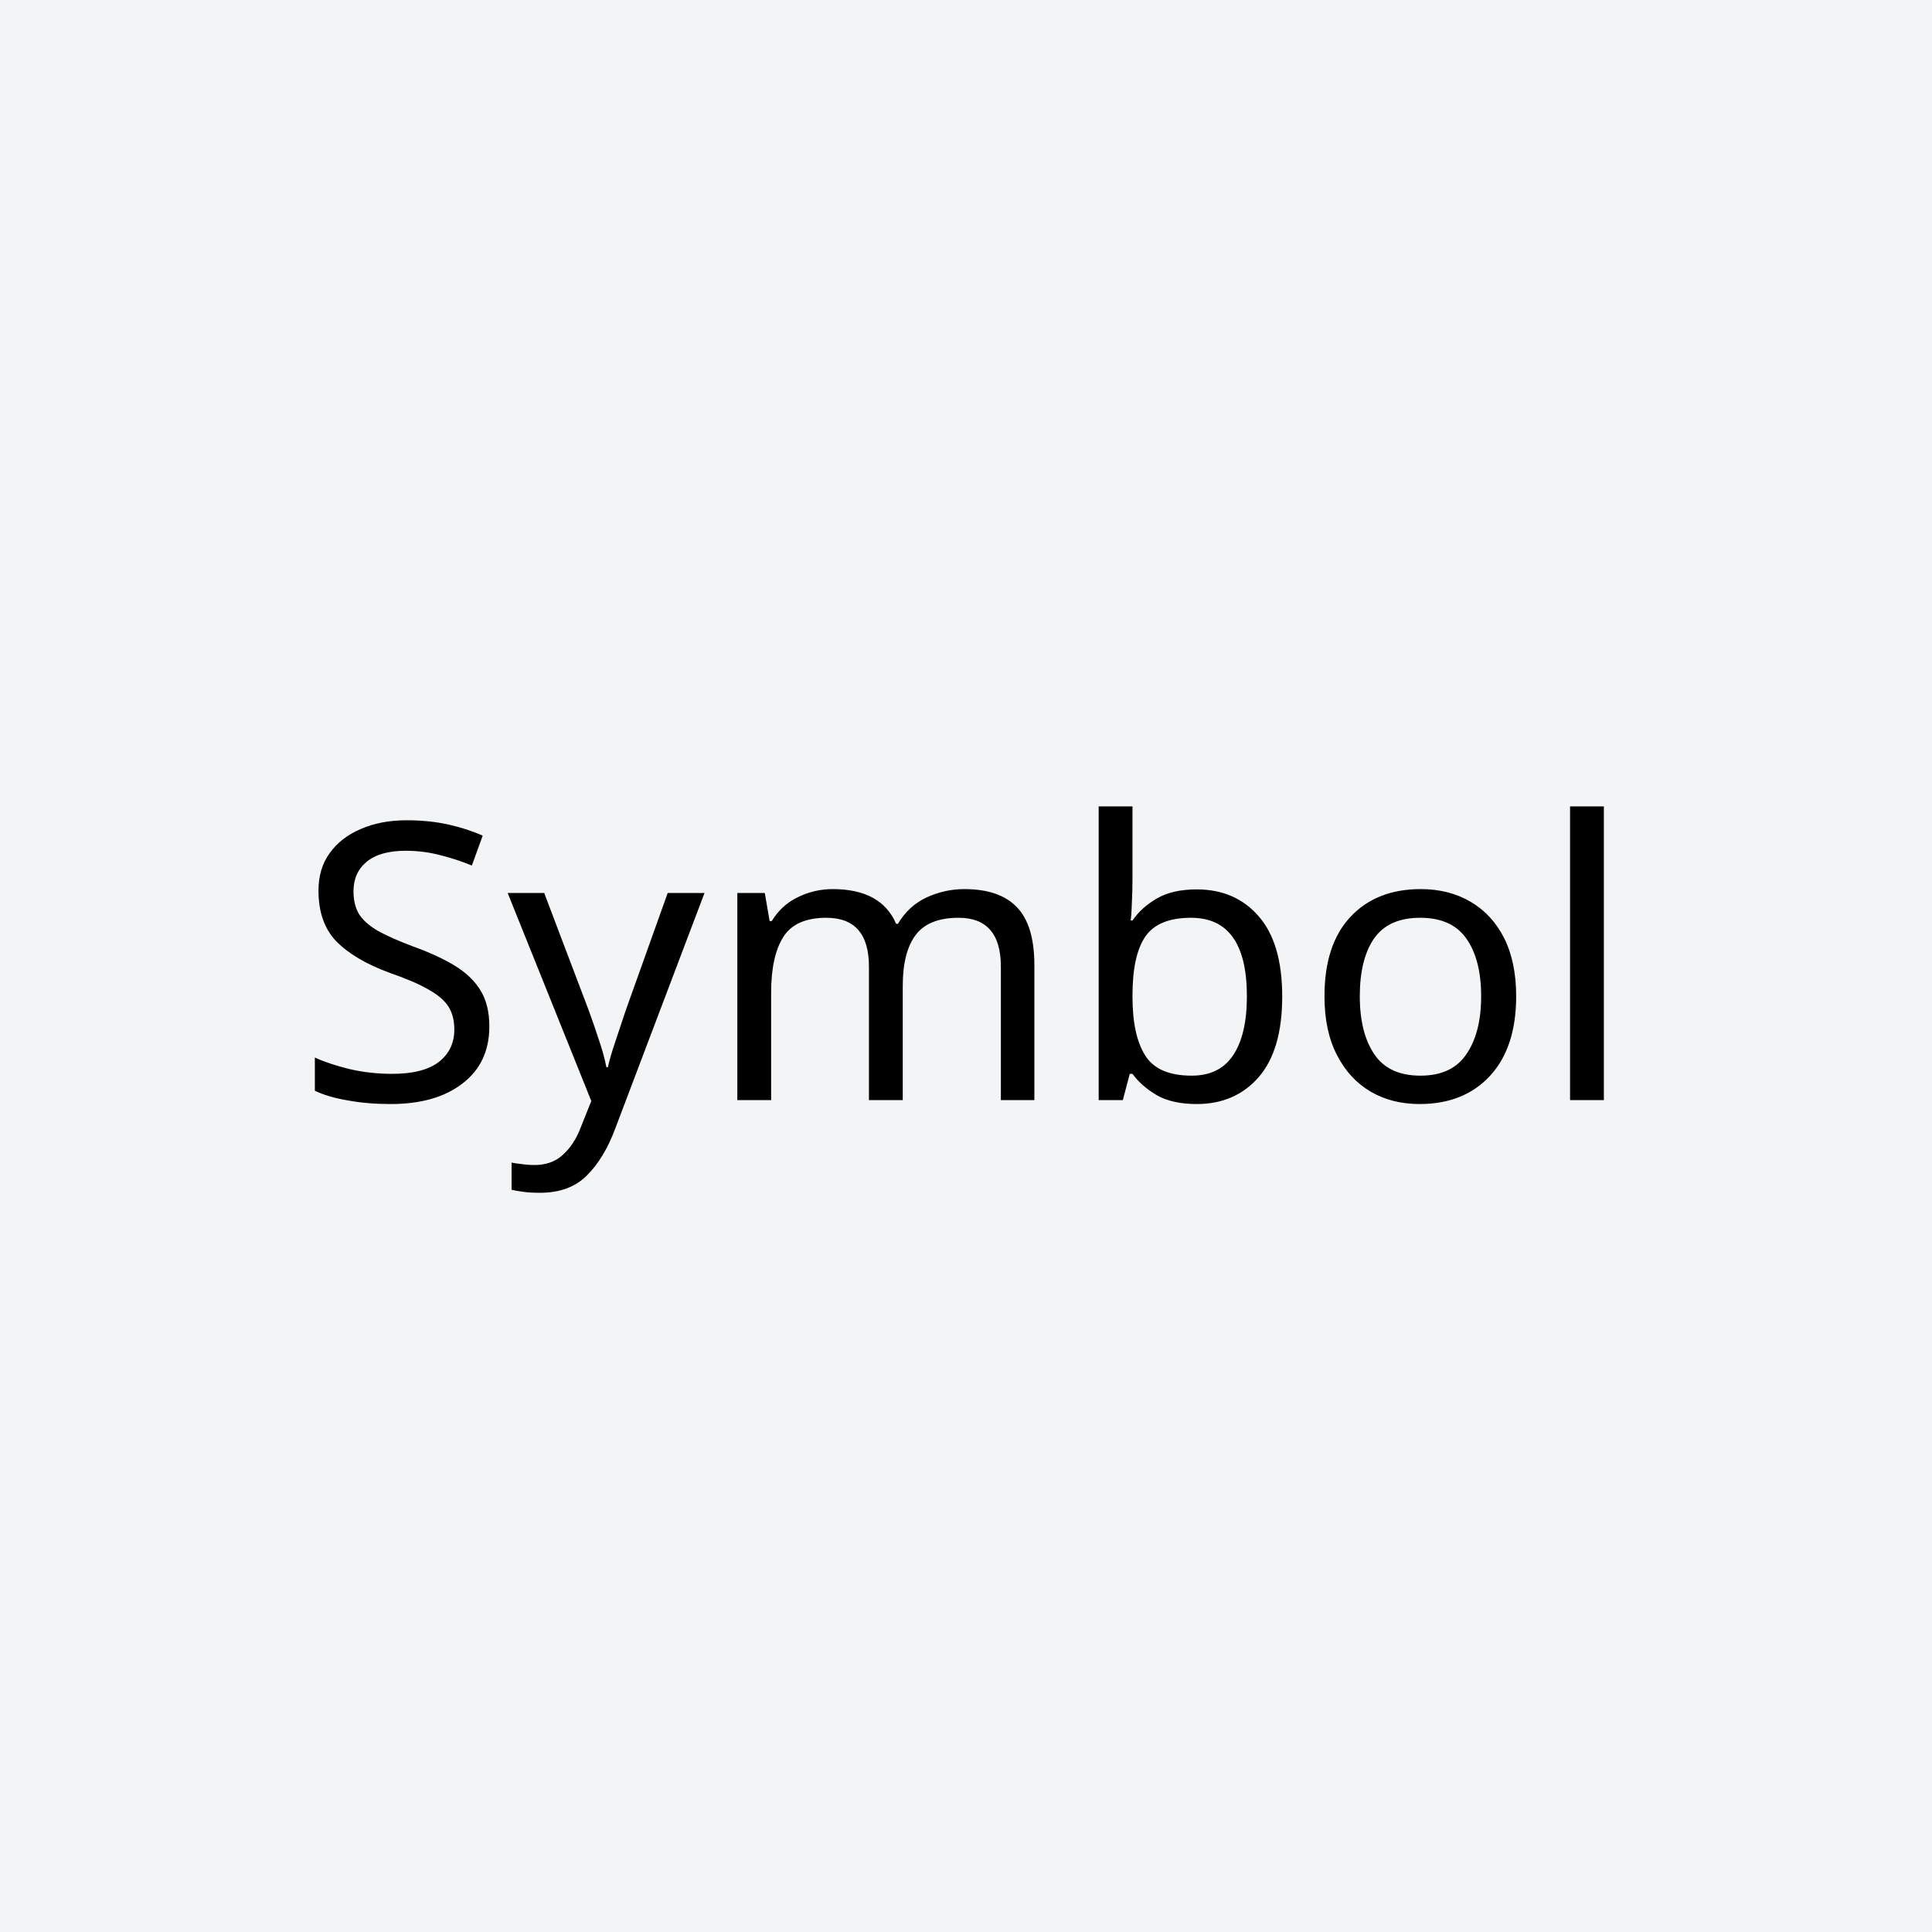
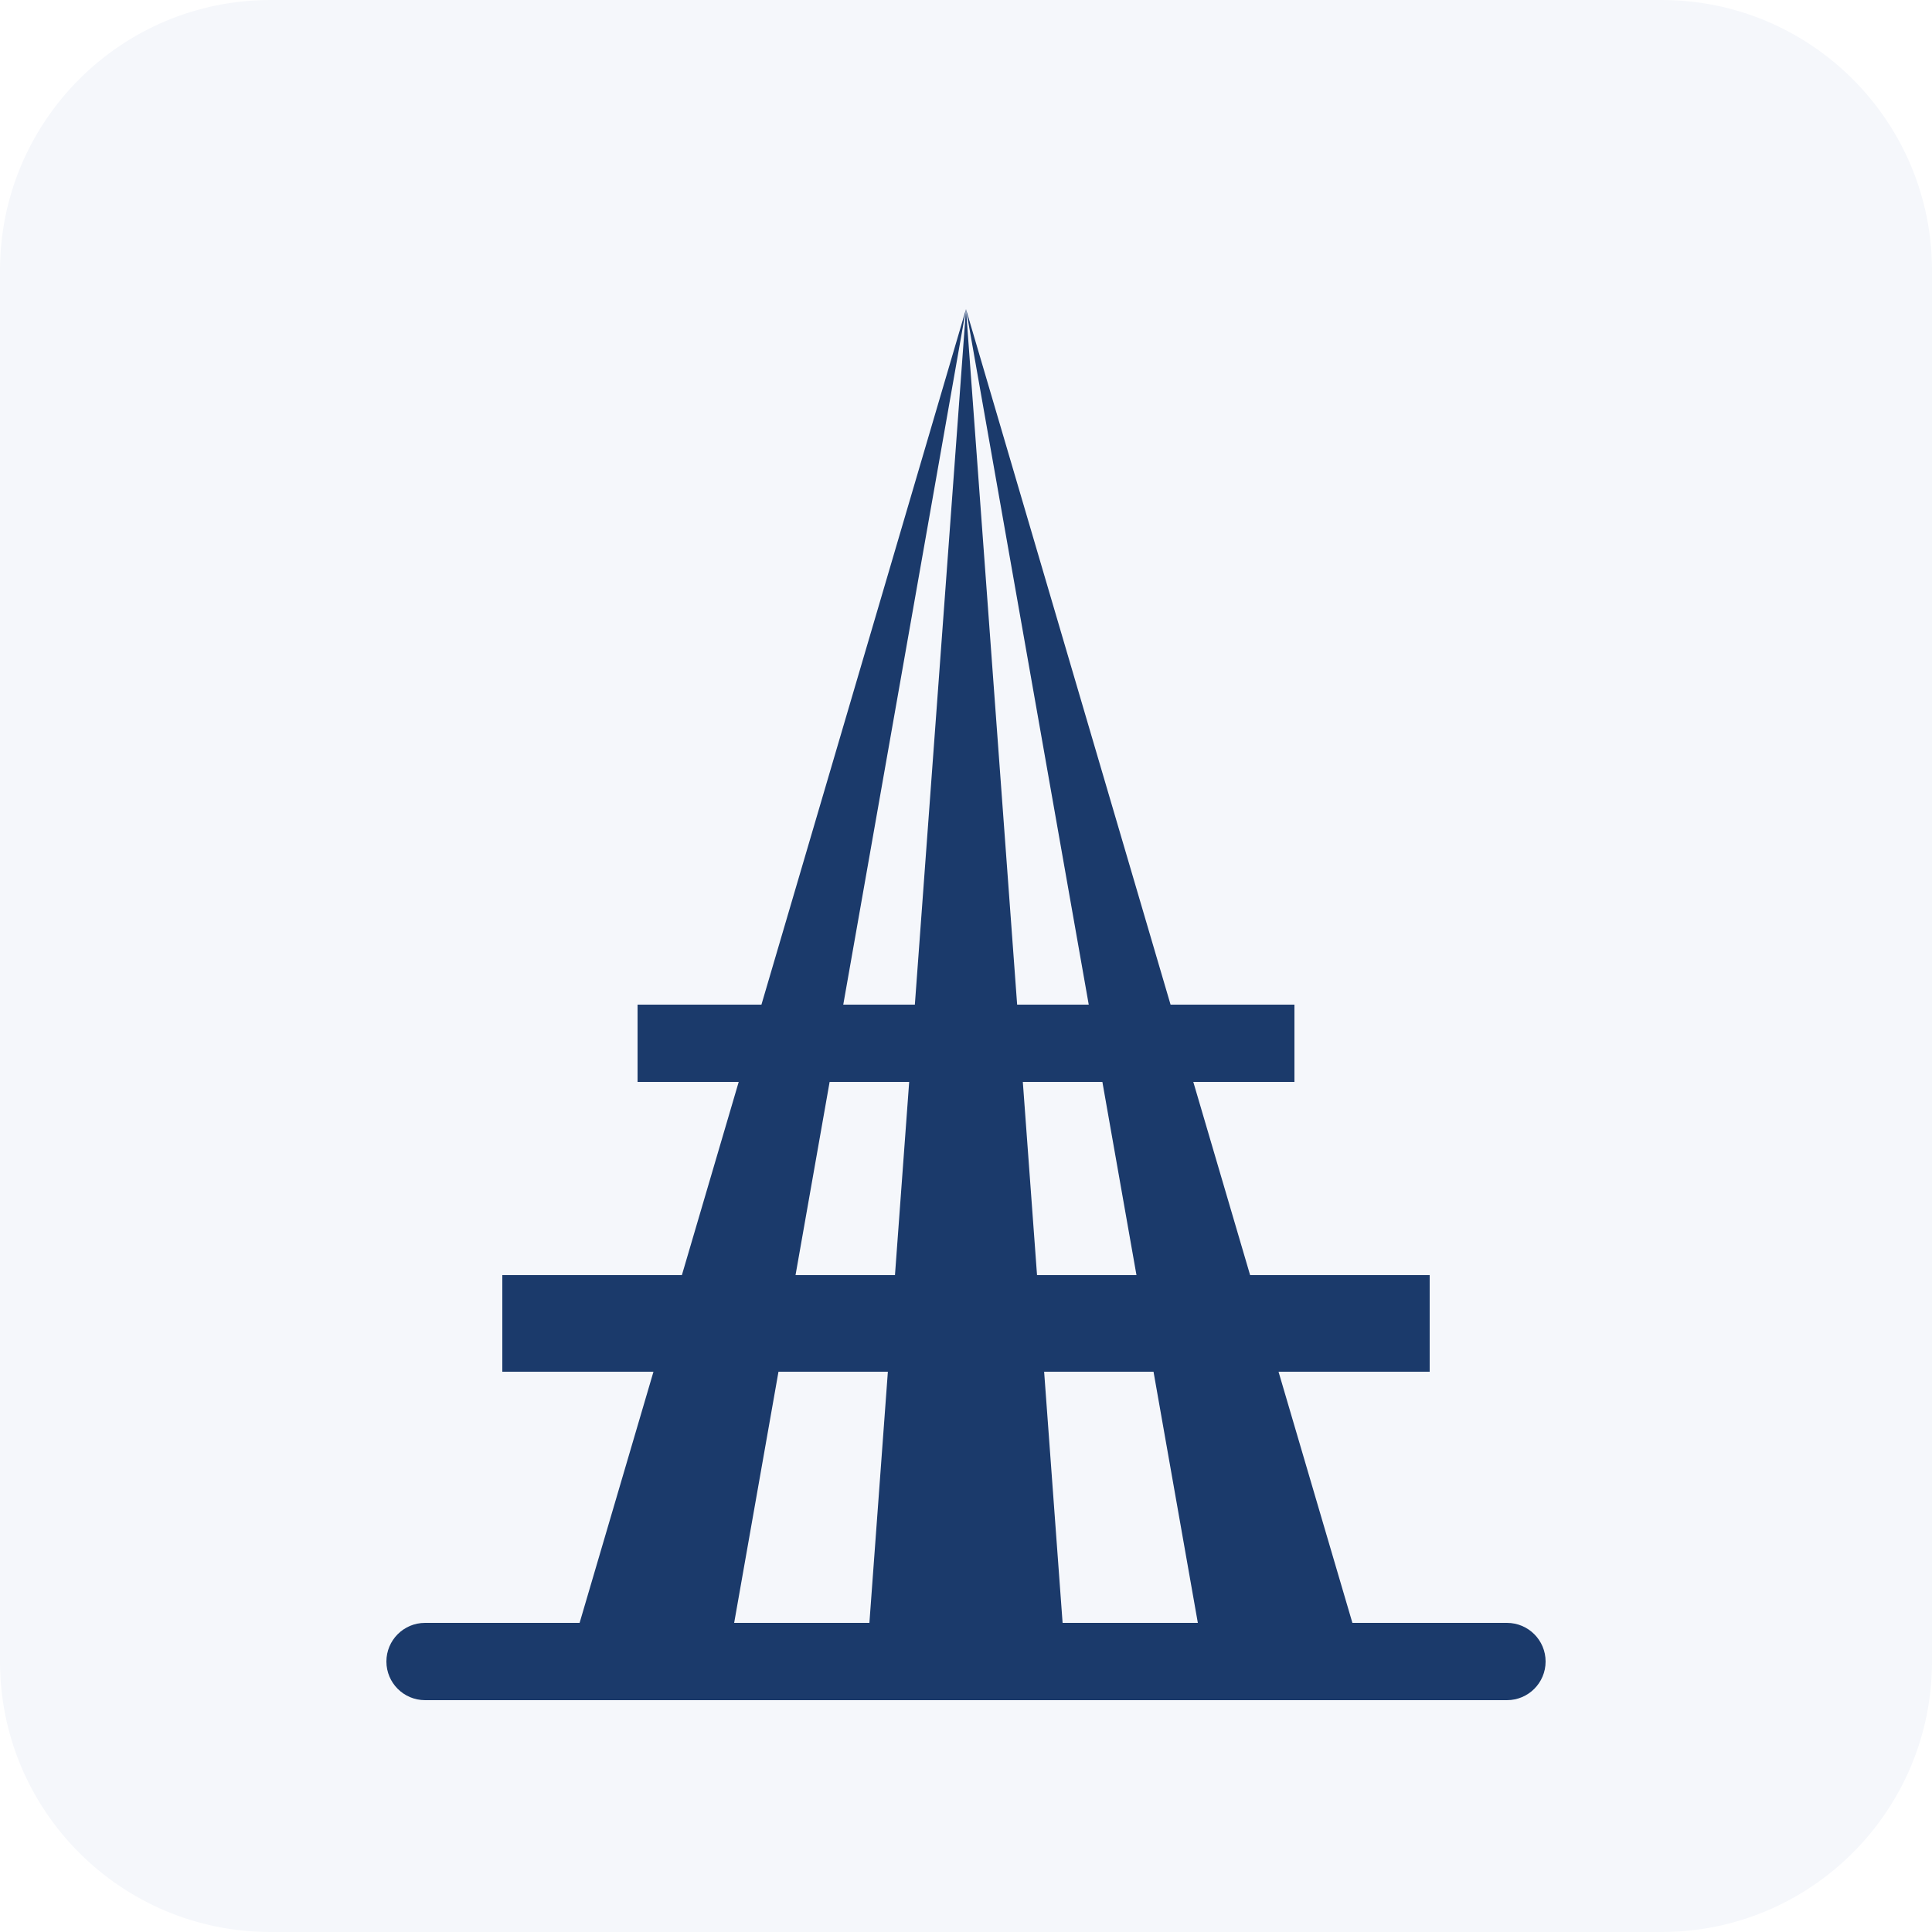
<svg xmlns="http://www.w3.org/2000/svg" width="100" height="100">
-   <rect width="100" height="100" fill="#f3f4f6" />
-   <text x="50%" y="50%" dominant-baseline="middle" text-anchor="middle" font-family="sans-serif" font-size="20">Symbol</text>
+   <rect width="100" height="100" rx="14" fill="#F5F7FB" />
+   <g fill="#1B3A6B">
+     <polygon points="50,16 30,84 38,84" />
+     <polygon points="50,16 70,84 62,84" />
+     <polygon points="50,16 45,84 55,84" />
+     <rect x="26" y="66" width="48" height="5" />
+     <rect x="33" y="52" width="34" height="4" />
+   </g>
+   <rect x="20" y="84" width="60" height="4" rx="2" fill="#1B3A6B" />
</svg>
